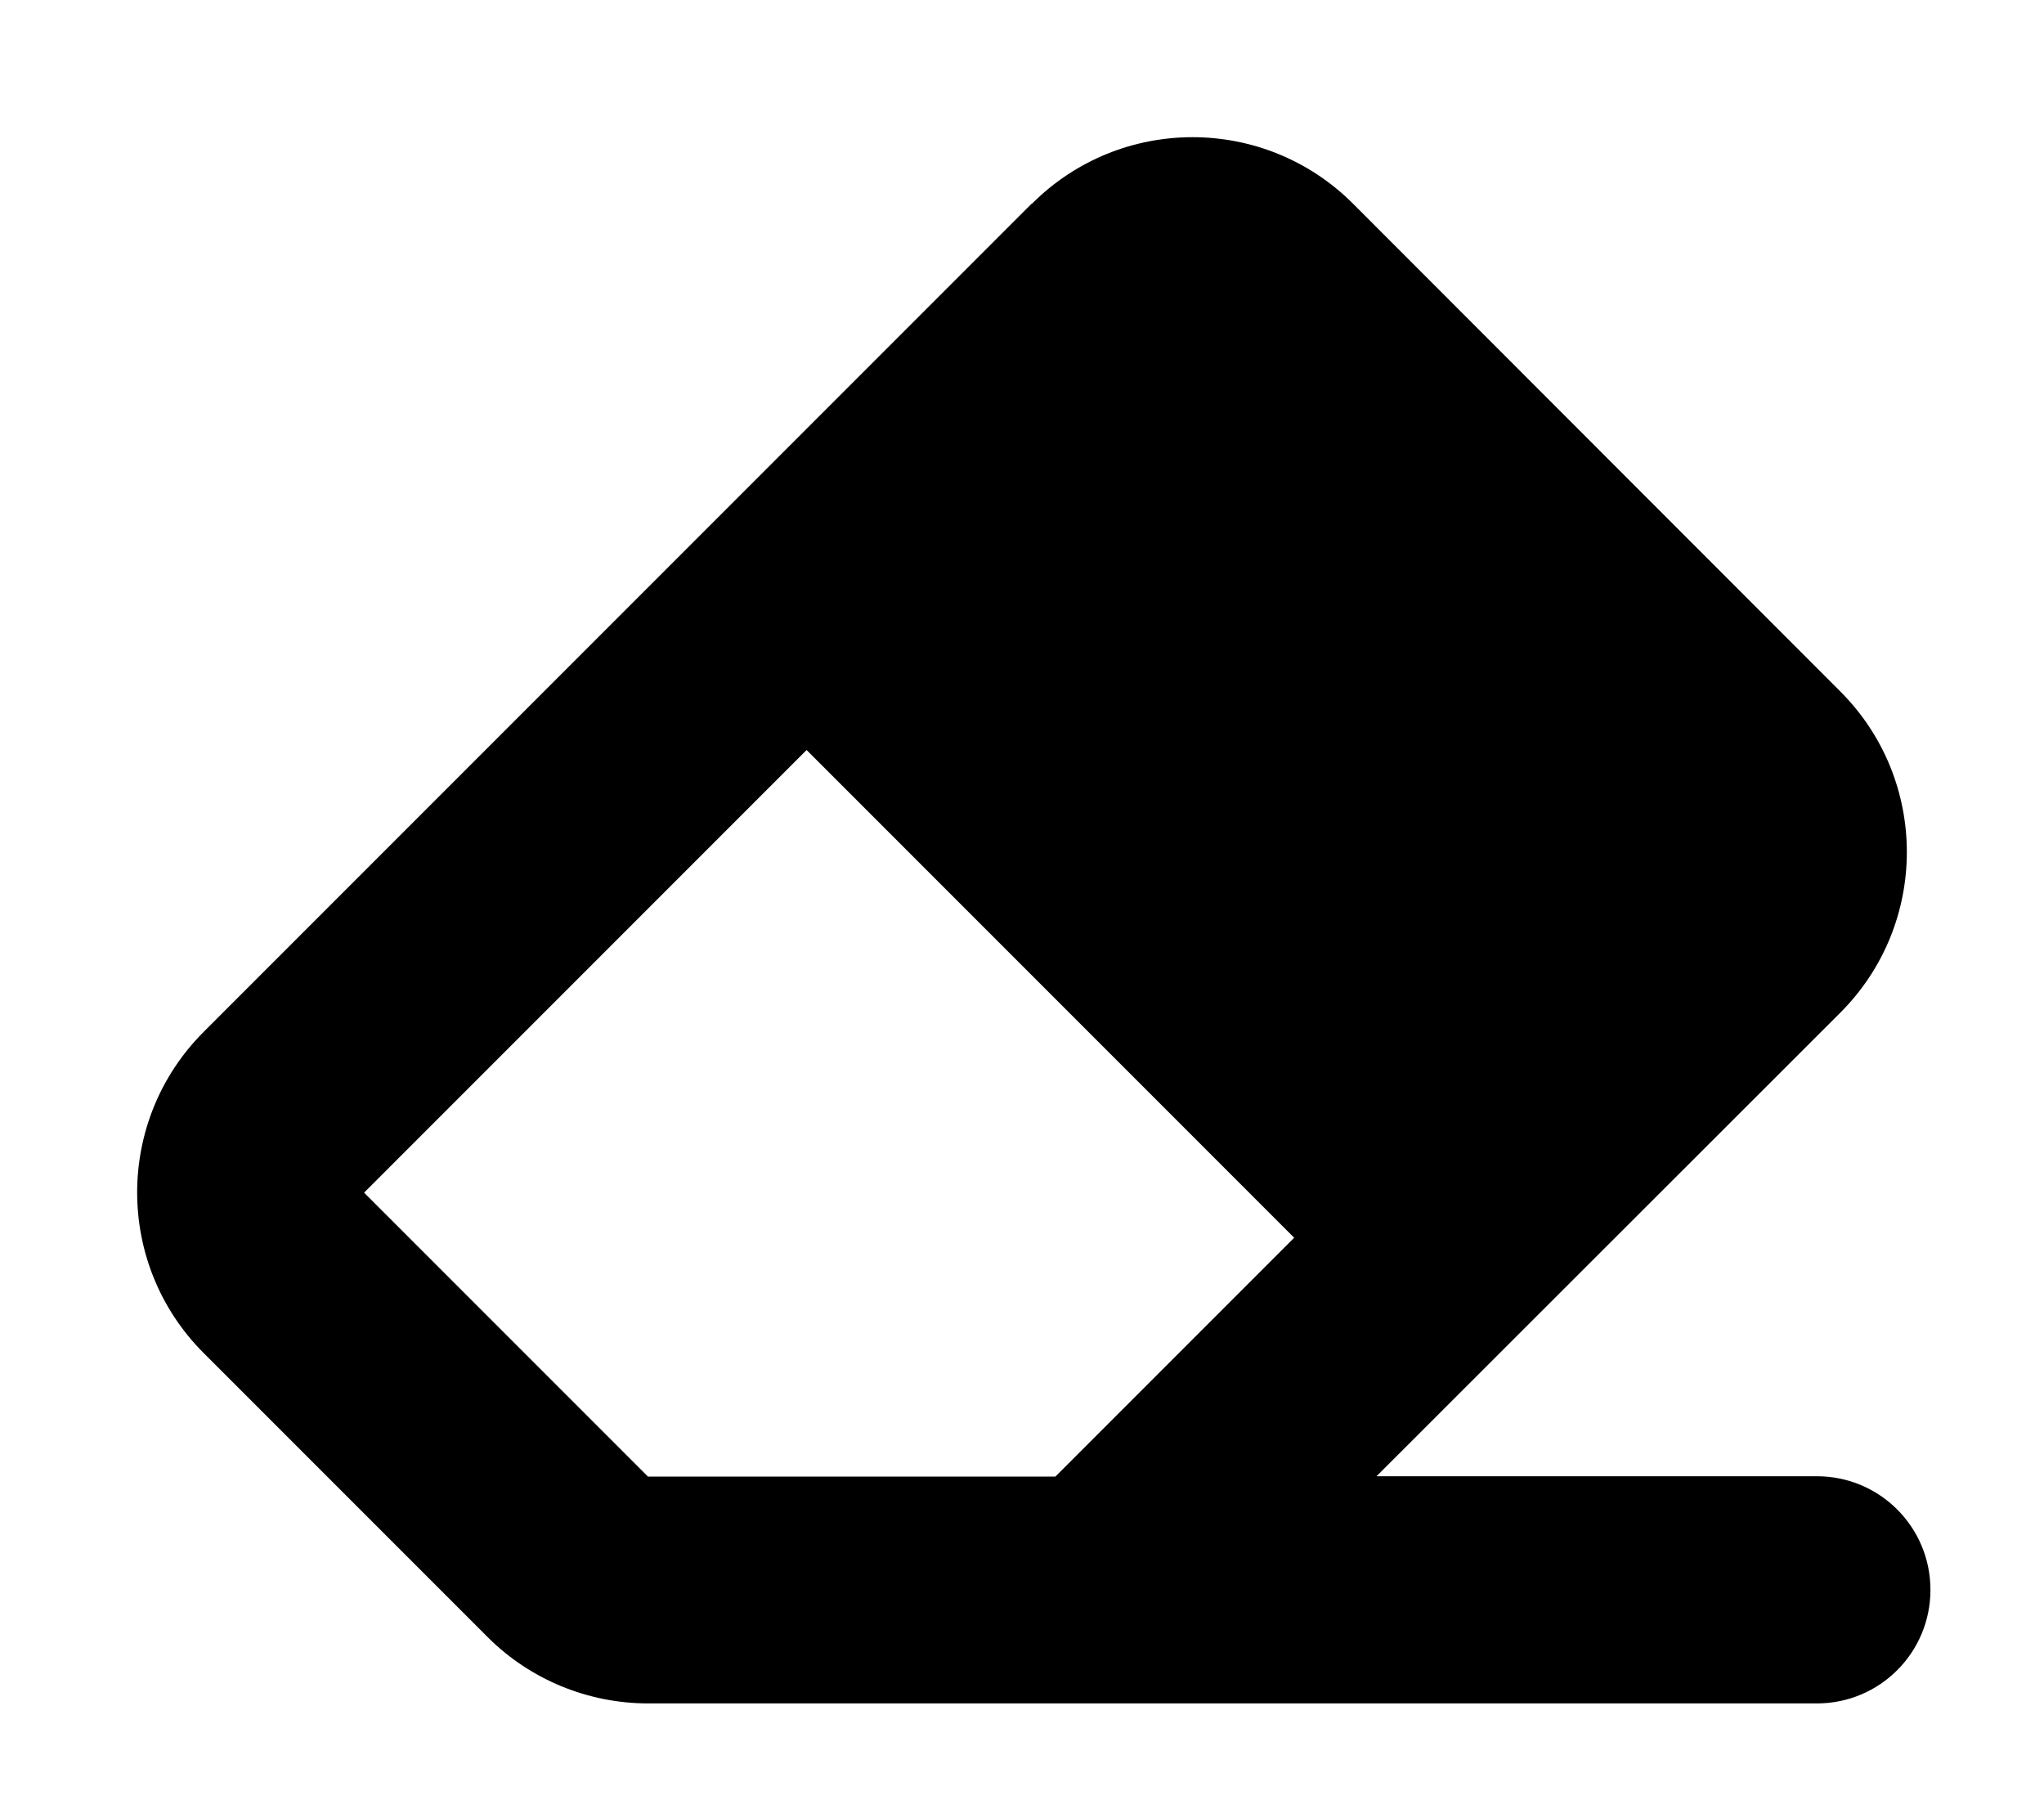
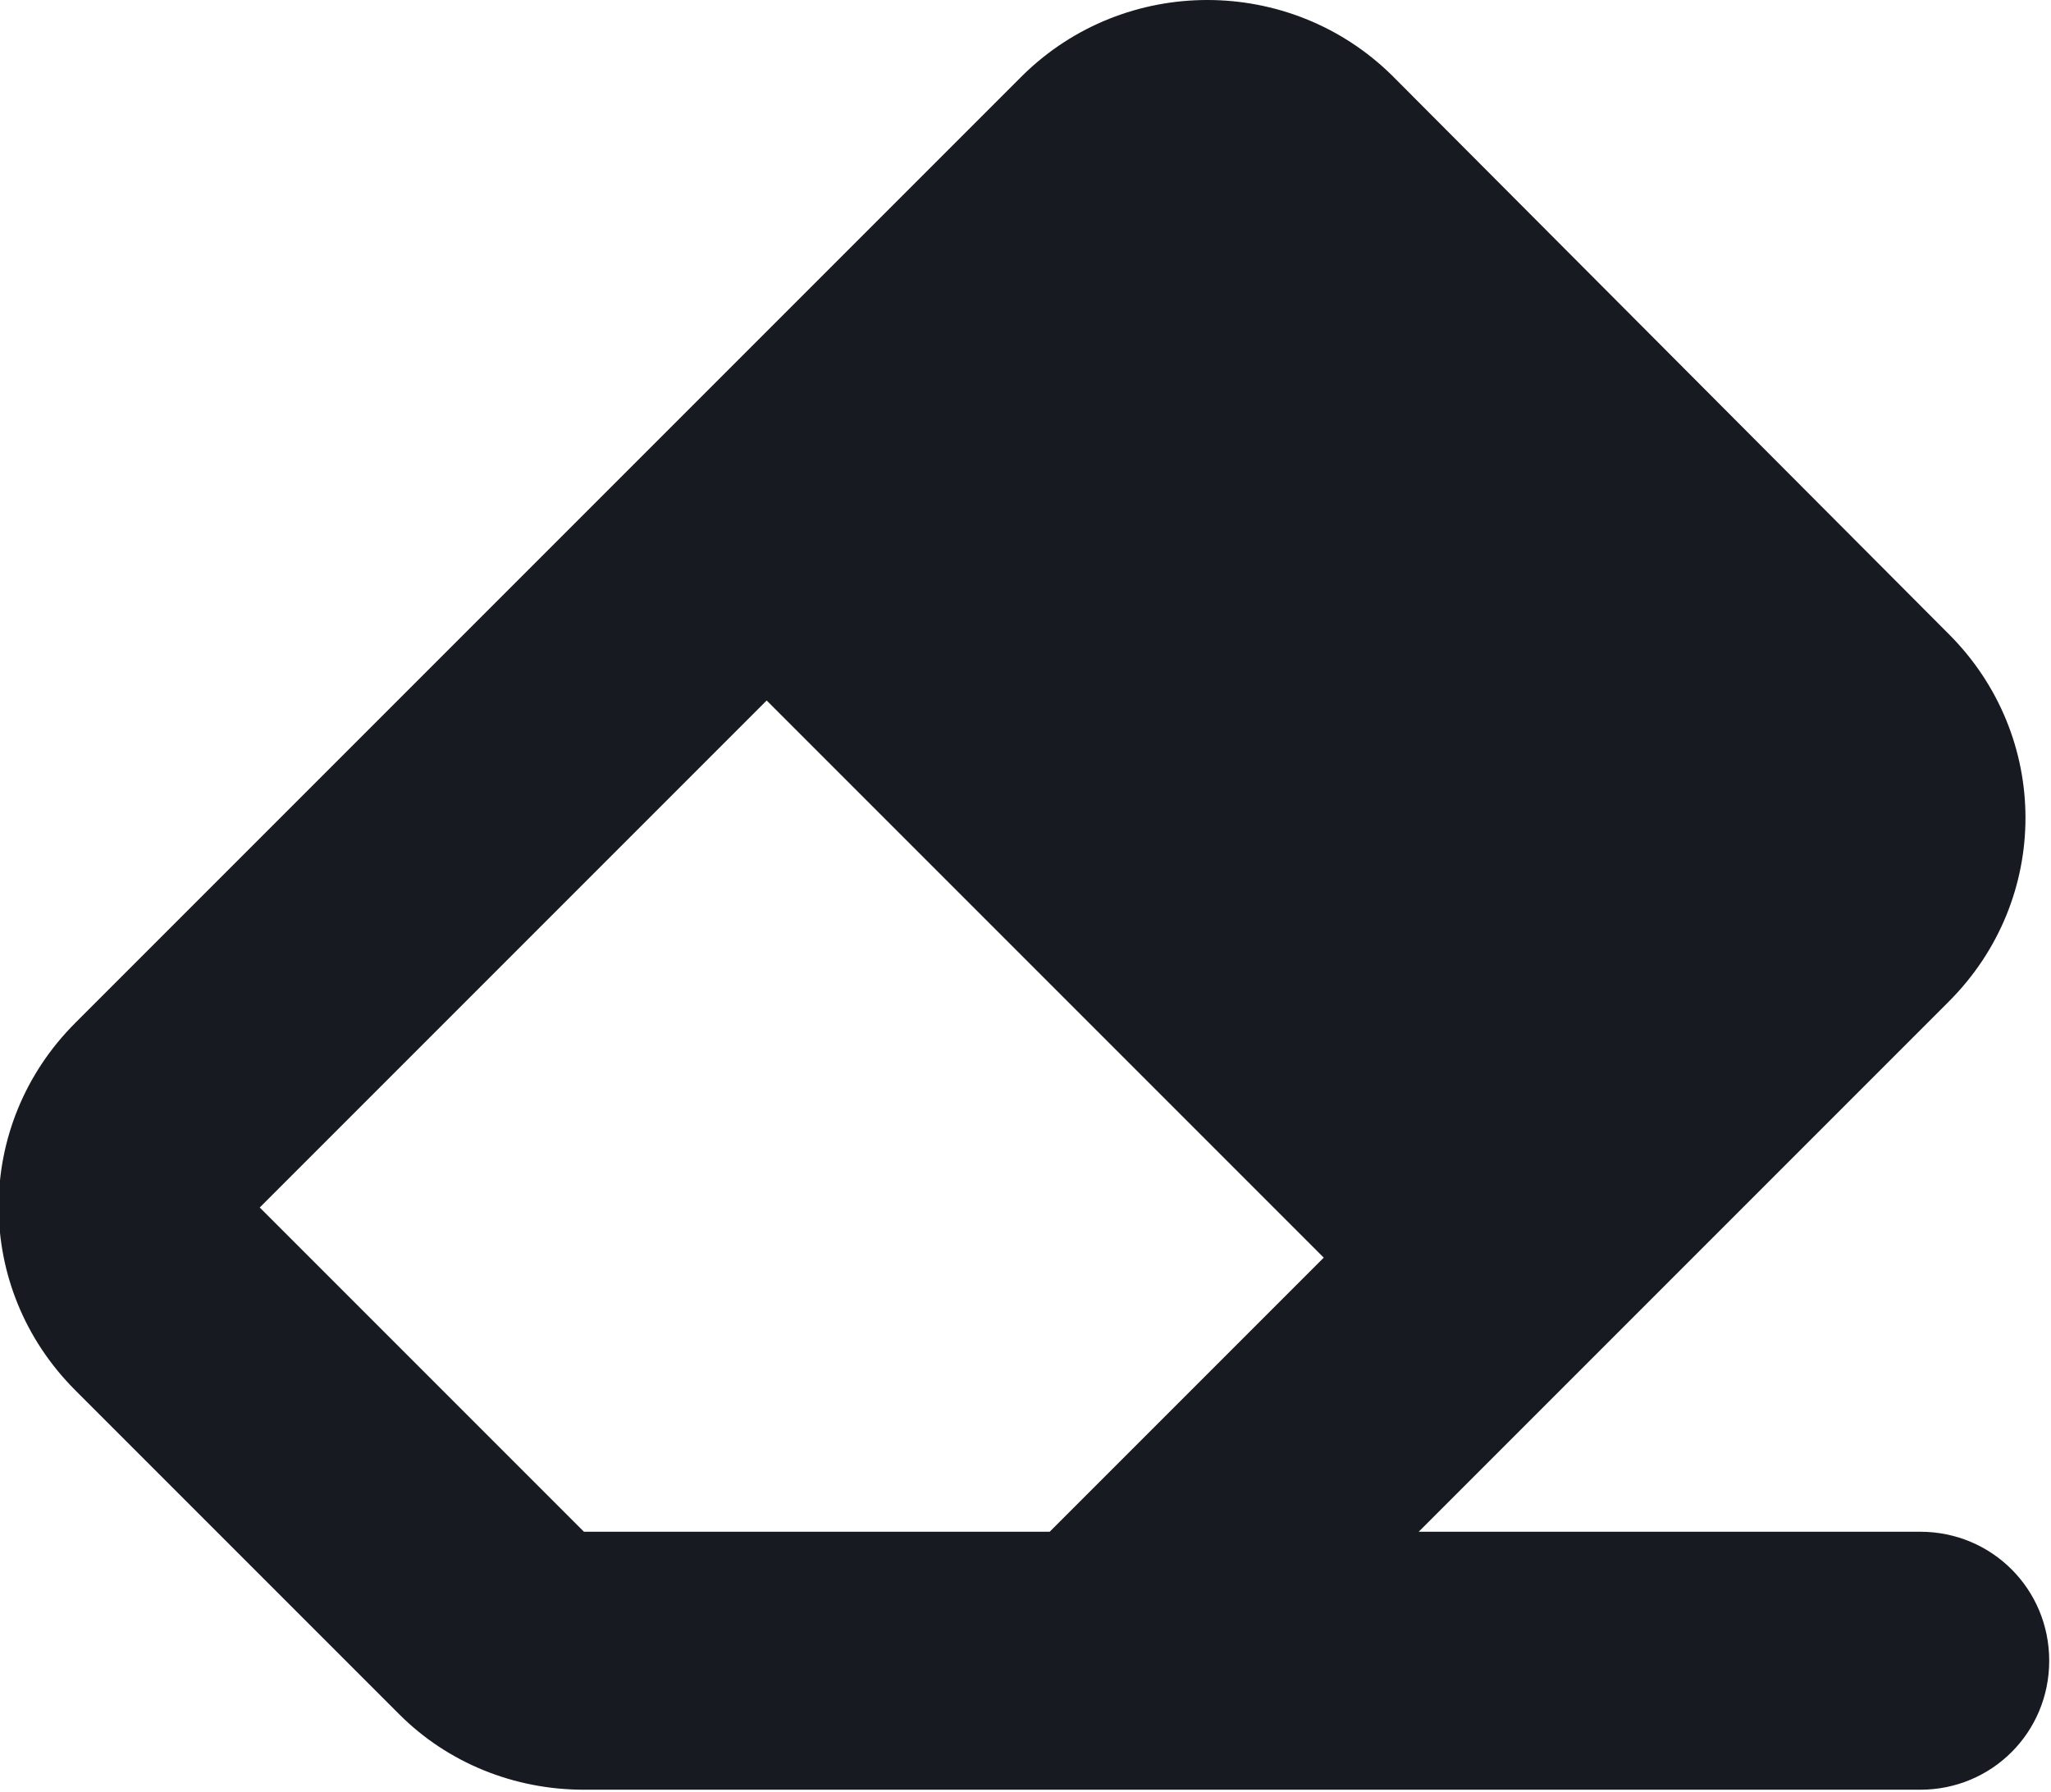
- <svg xmlns="http://www.w3.org/2000/svg" viewBox="0 0 576 512">
-   <path d="M290.7 57.4L57.4 290.7c-25 25-25 65.5 0 90.5l80 80c12 12 28.3 18.7 45.3 18.7H288h9.4H512c17.7 0 32-14.3 32-32s-14.3-32-32-32H387.9L518.6 285.3c25-25 25-65.5 0-90.5L381.3 57.4c-25-25-65.5-25-90.5 0zM297.4 416H288l-105.4 0-80-80L227.3 211.3 364.7 348.7 297.4 416z" />
+ <svg xmlns="http://www.w3.org/2000/svg" version="1.1" id="Layer_1" x="0px" y="0px" viewBox="0 0 114.5 100" style="enable-background:new 0 0 114.5 100;" xml:space="preserve">
+   <style type="text/css">
+ 	.st0{fill:#171A21;}
+ </style>
+   <path class="st0" d="M57.1,4.2L4.2,57.1c-5.7,5.7-5.7,14.8,0,20.5l18.1,18.1c2.7,2.7,6.4,4.2,10.3,4.2h23.9h2.1h48.6  c4,0,7.2-3.2,7.2-7.2s-3.2-7.2-7.2-7.2H79.2l29.6-29.6c5.7-5.7,5.7-14.8,0-20.5L77.7,4.2C72-1.4,62.8-1.4,57.1,4.2L57.1,4.2z   M58.6,85.5h-2.1H32.6L14.5,67.4l28.3-28.3l31.1,31.1L58.6,85.5z" />
</svg>
